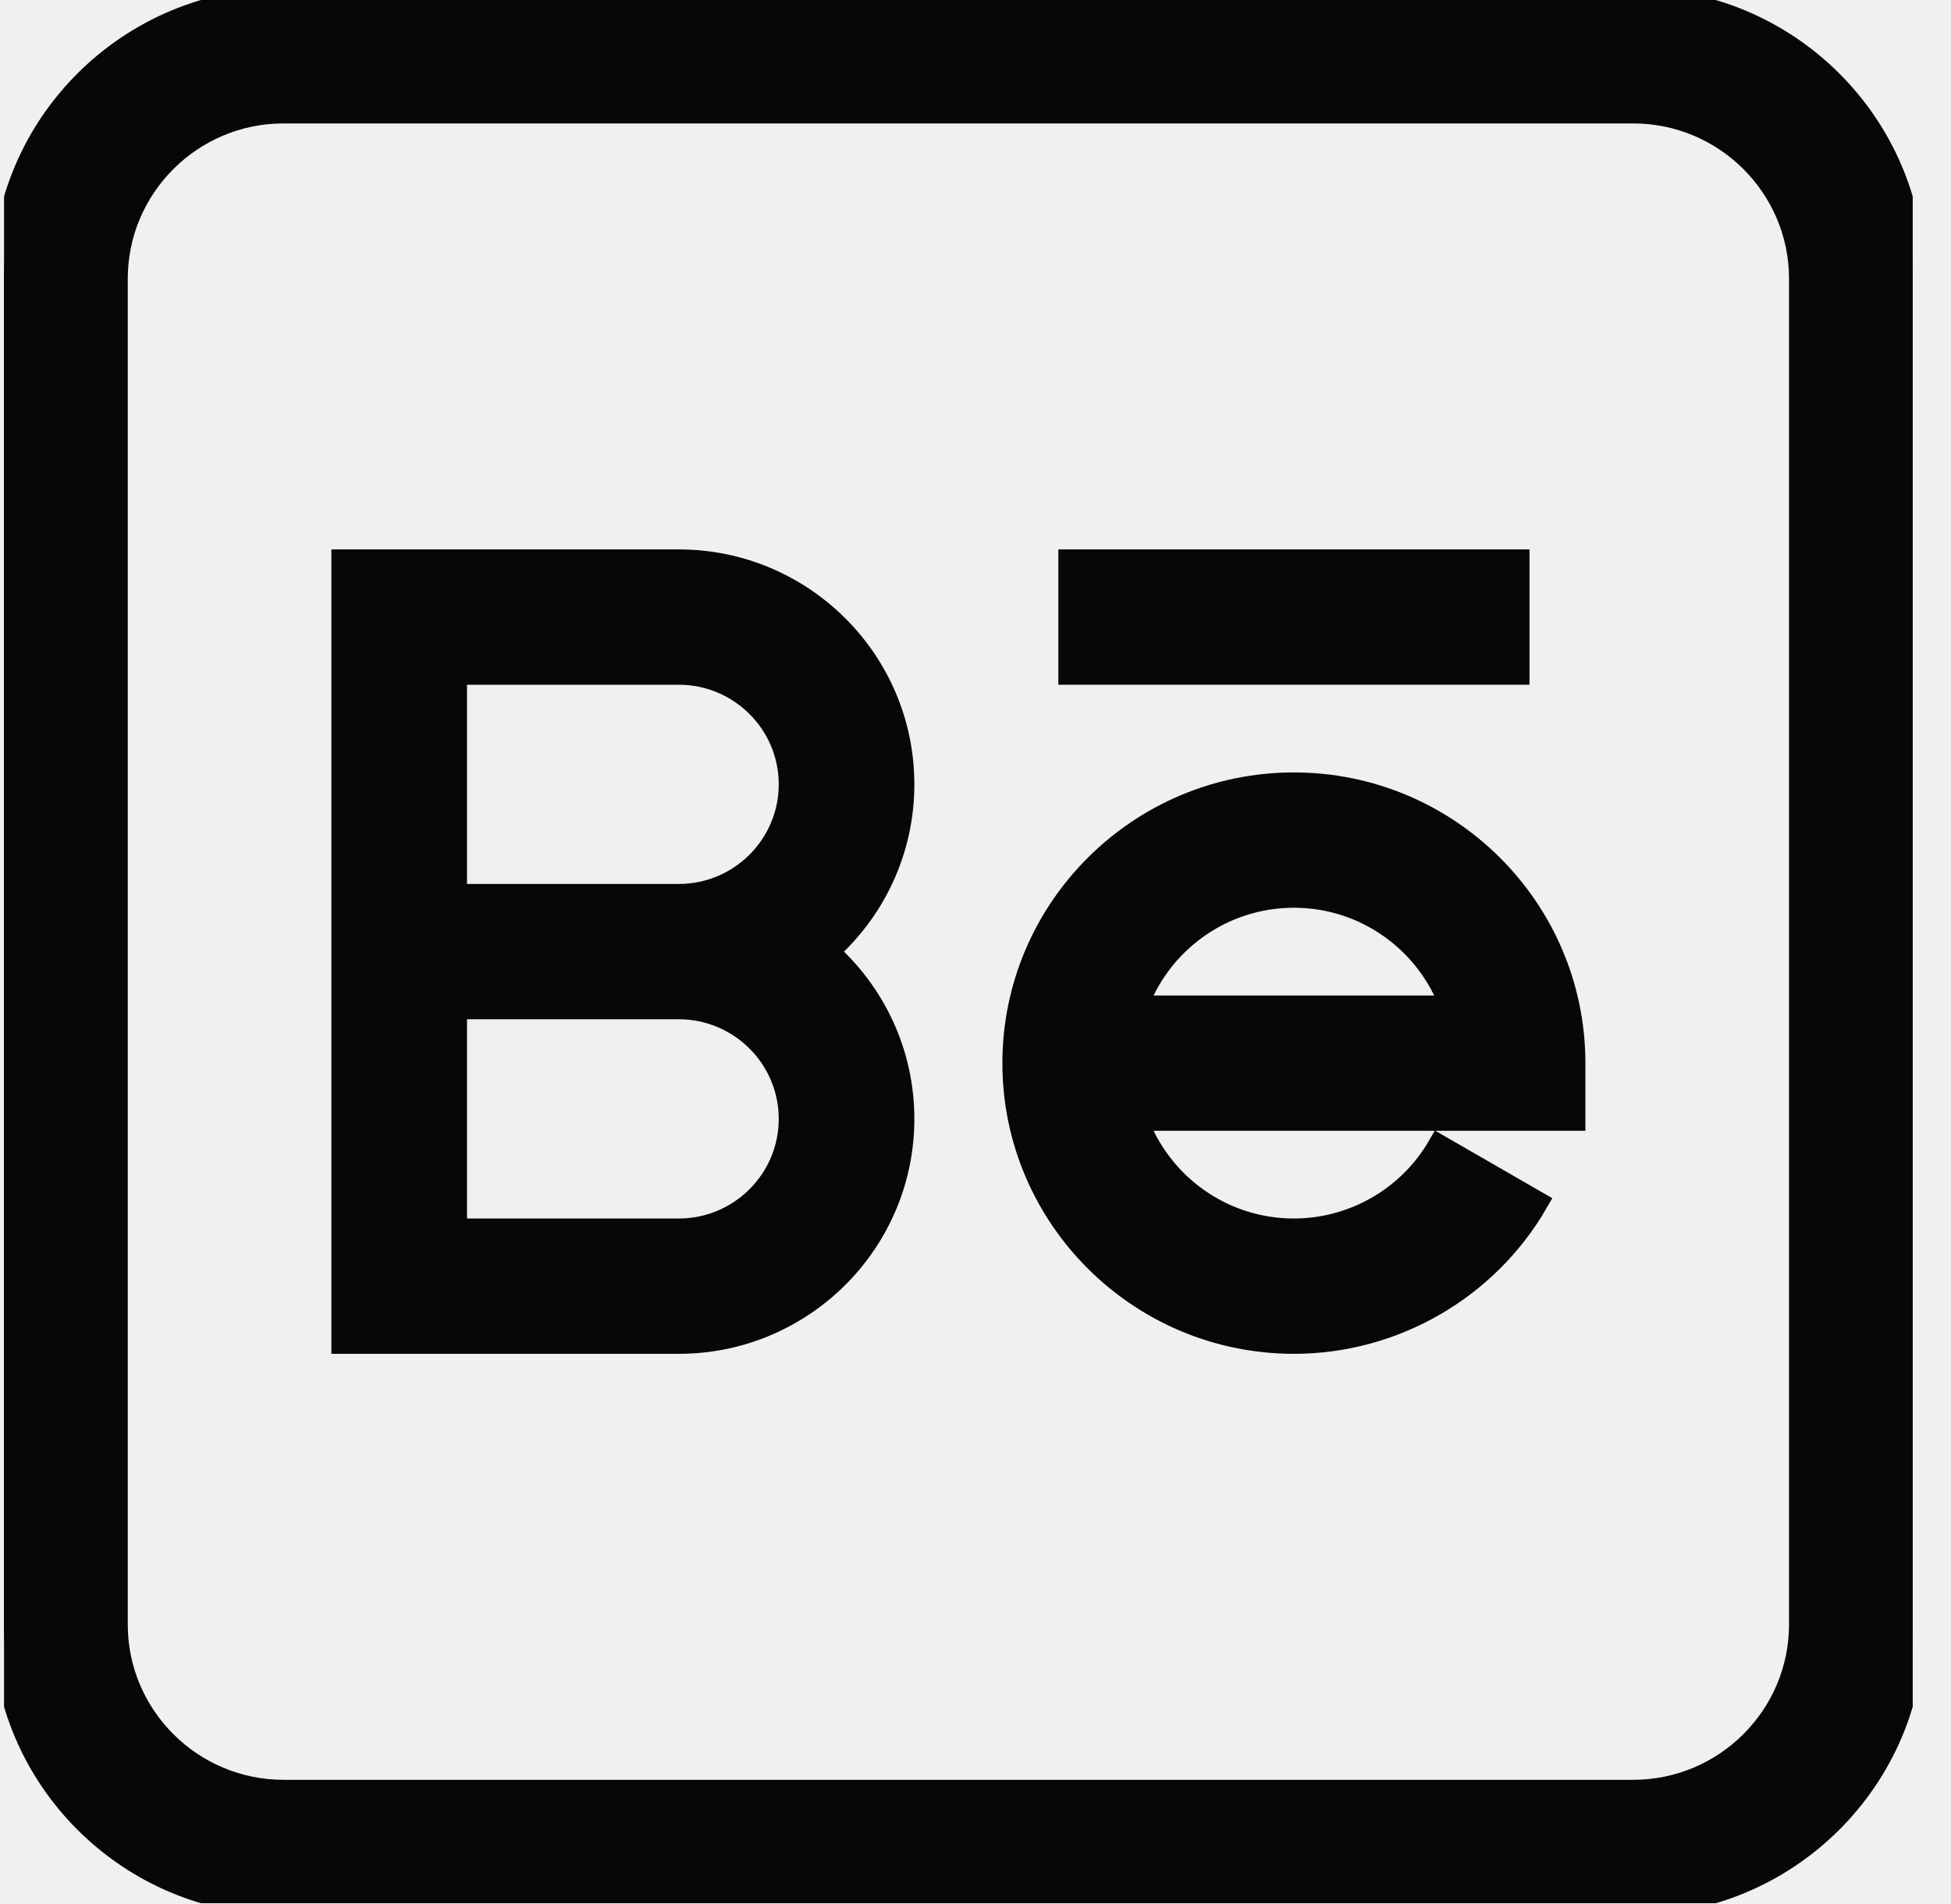
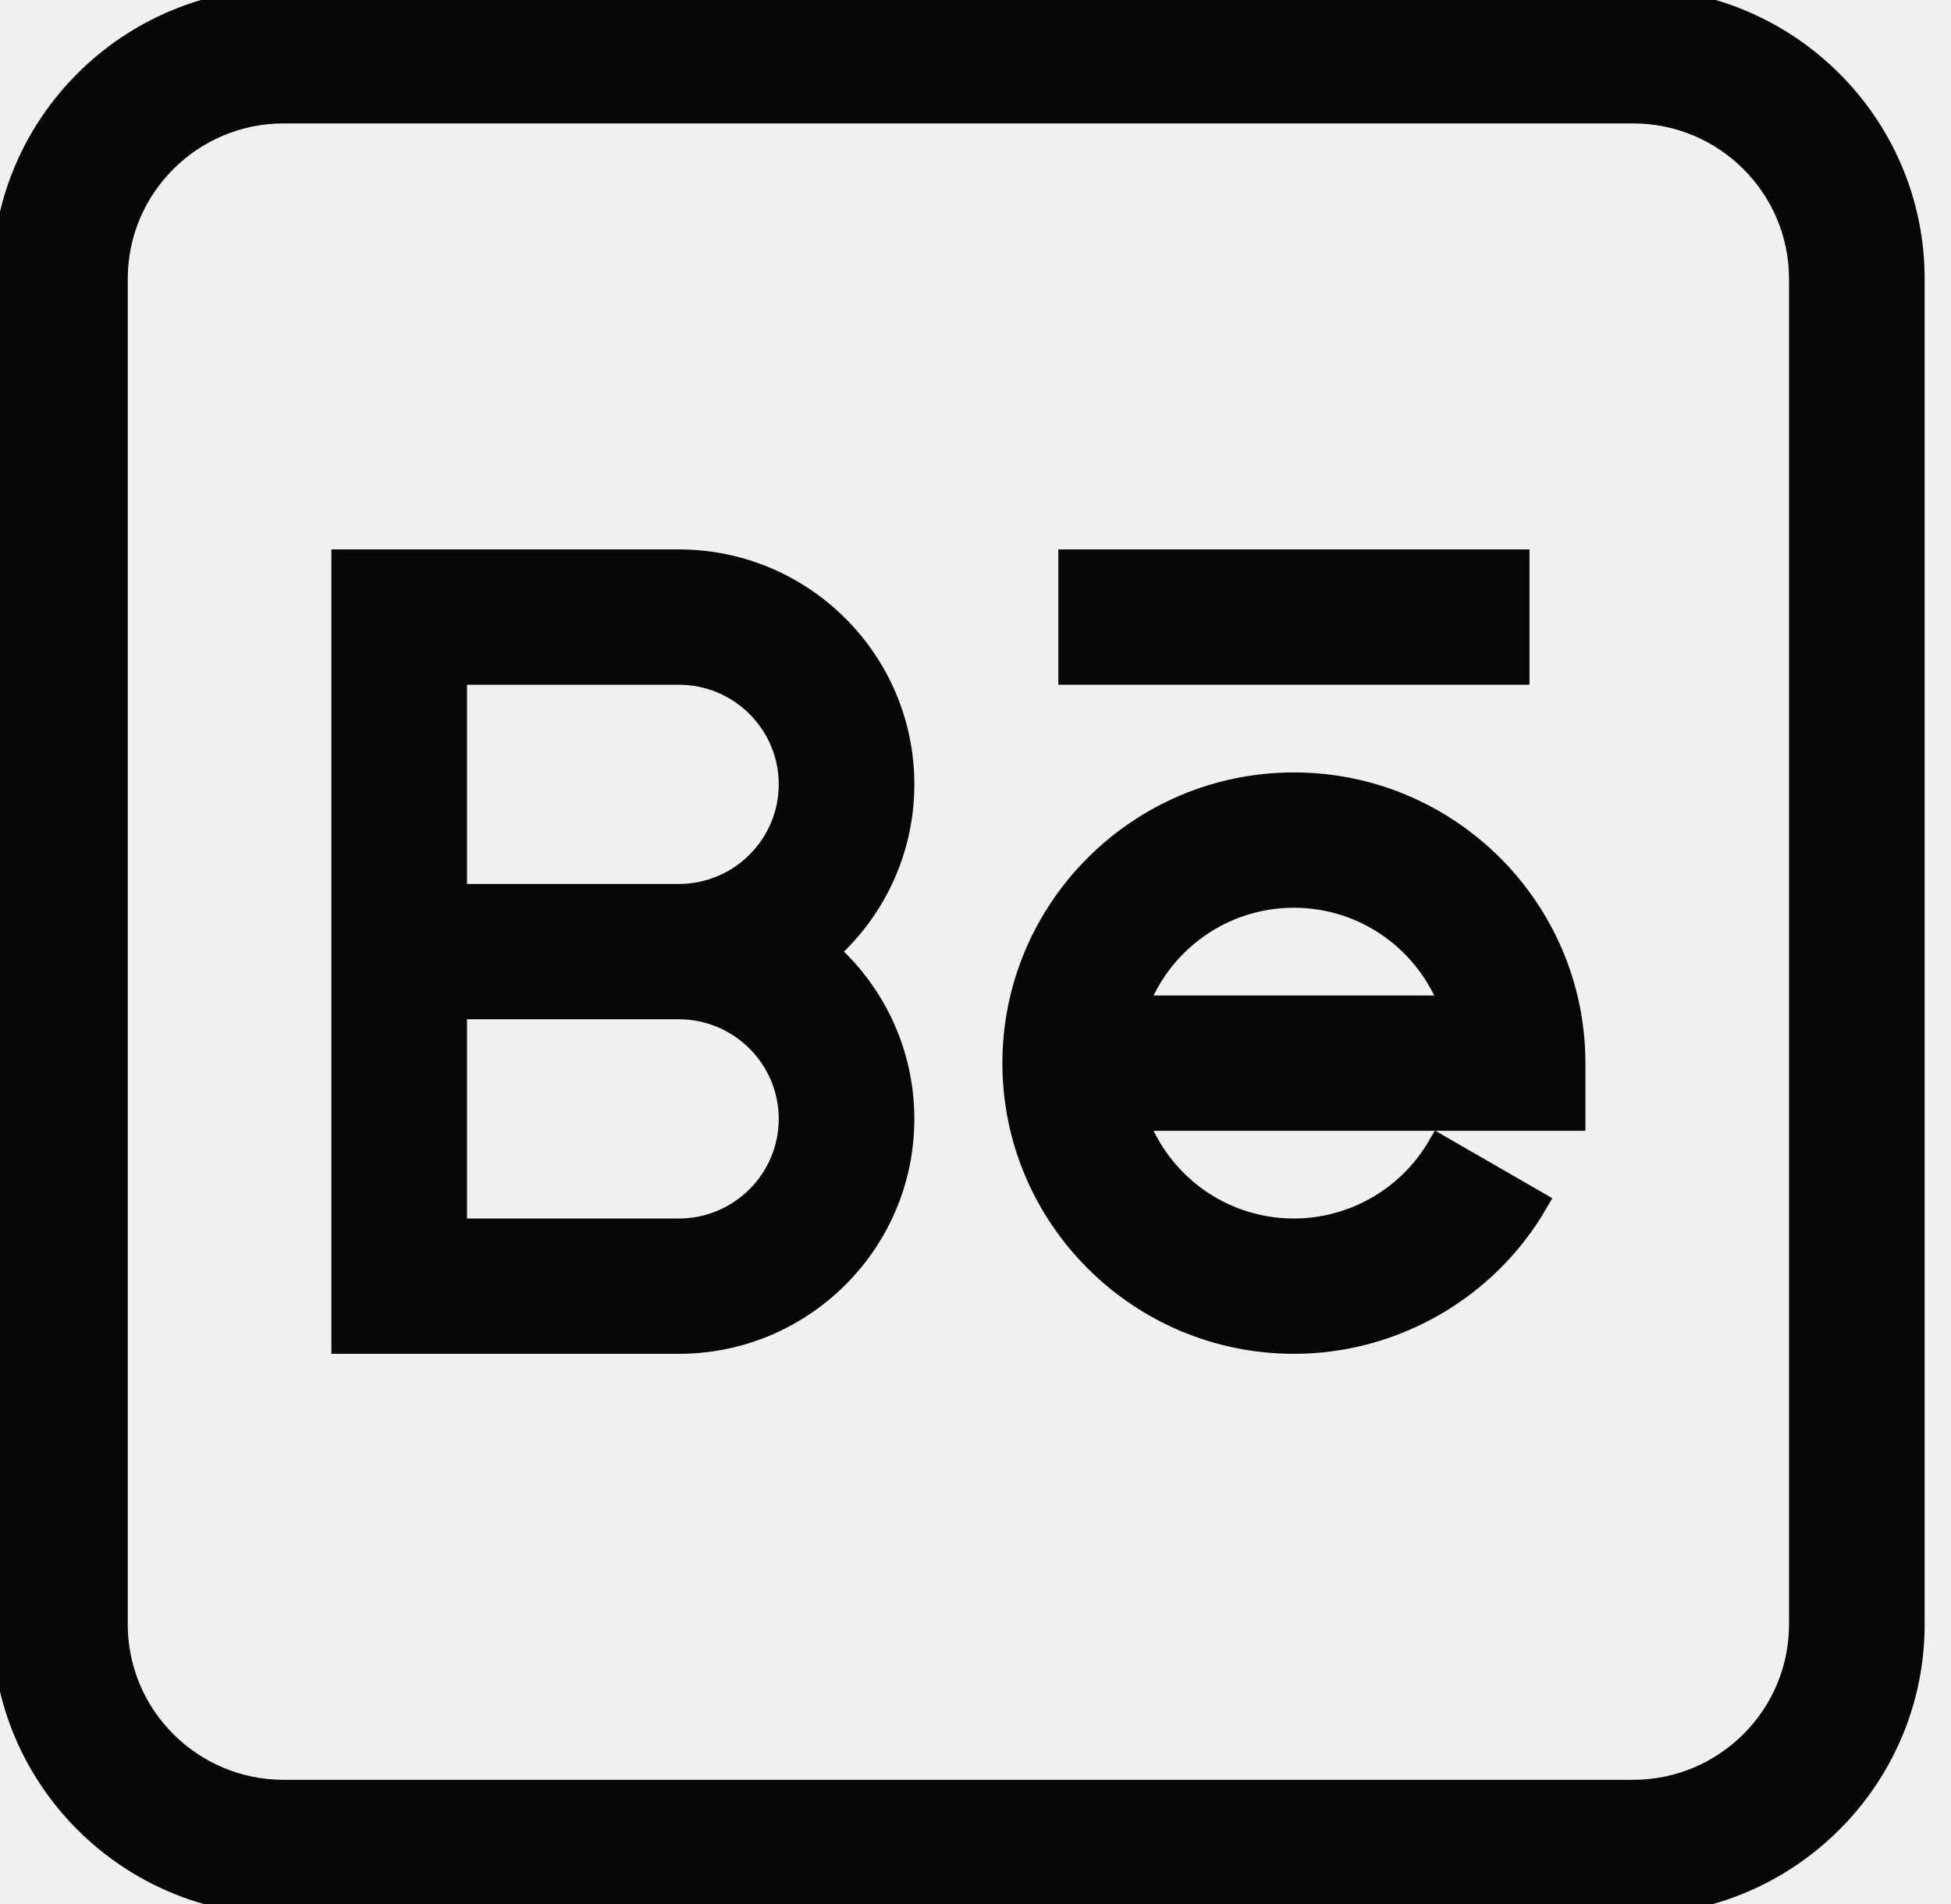
<svg xmlns="http://www.w3.org/2000/svg" width="41" height="40" viewBox="0 0 41 40" fill="none">
-   <g clip-path="url(#clip0_169_15)">
-     <path d="M34.32 0H5.96C2.72 0 0.085 2.628 0.085 5.859V34.141C0.085 37.371 2.72 40 5.96 40H34.32C37.56 40 40.196 37.371 40.196 34.141V5.859C40.196 2.628 37.56 0 34.32 0ZM37.846 34.141C37.846 36.079 36.264 37.656 34.32 37.656H5.96C4.016 37.656 2.435 36.079 2.435 34.141V5.859C2.435 3.921 4.016 2.344 5.96 2.344H34.32C36.264 2.344 37.846 3.921 37.846 5.859V34.141Z" fill="#070707" stroke="#070707" stroke-width="0.5" />
-     <path d="M18.965 16.484C18.965 13.899 16.857 11.797 14.265 11.797H7.214V28.203H14.265C16.857 28.203 18.965 26.101 18.965 23.516C18.965 22.117 18.347 20.86 17.369 20C18.347 19.14 18.965 17.883 18.965 16.484ZM16.615 23.516C16.615 24.808 15.561 25.859 14.265 25.859H9.564V21.172H14.265C15.561 21.172 16.615 22.223 16.615 23.516ZM9.564 18.828V14.141H14.265C15.561 14.141 16.615 15.192 16.615 16.484C16.615 17.777 15.561 18.828 14.265 18.828H9.564Z" fill="#070707" stroke="#070707" stroke-width="0.5" />
-     <path d="M27.191 16.484C23.951 16.484 21.315 19.113 21.315 22.344C21.315 25.575 23.951 28.203 27.191 28.203C29.282 28.203 31.232 27.081 32.28 25.274L30.245 24.101C29.616 25.186 28.446 25.859 27.191 25.859C25.659 25.859 24.352 24.88 23.867 23.516H33.067V22.344C33.067 19.113 30.431 16.484 27.191 16.484ZM23.867 21.172C24.352 19.808 25.659 18.828 27.191 18.828C28.723 18.828 30.03 19.808 30.515 21.172H23.867Z" fill="#070707" stroke="#070707" stroke-width="0.5" />
-     <path d="M22.491 11.797H31.892V14.141H22.491V11.797Z" fill="#070707" stroke="#070707" stroke-width="0.5" />
-   </g>
-   <defs>
-     <clipPath id="clip0_169_15">
-       <rect width="40.111" height="40" fill="white" transform="translate(0.0847168)" />
-     </clipPath>
-   </defs>
+   <path d="M34.32 0H5.96C2.72 0 0.085 2.628 0.085 5.859V34.141C0.085 37.371 2.72 40 5.96 40H34.32C37.56 40 40.196 37.371 40.196 34.141V5.859C40.196 2.628 37.56 0 34.32 0ZM37.846 34.141C37.846 36.079 36.264 37.656 34.32 37.656H5.96C4.016 37.656 2.435 36.079 2.435 34.141V5.859C2.435 3.921 4.016 2.344 5.96 2.344H34.32C36.264 2.344 37.846 3.921 37.846 5.859V34.141Z" fill="#070707" stroke="#070707" stroke-width="0.5" />
+   <path d="M18.965 16.484C18.965 13.899 16.857 11.797 14.265 11.797H7.214V28.203H14.265C16.857 28.203 18.965 26.101 18.965 23.516C18.965 22.117 18.347 20.86 17.369 20C18.347 19.14 18.965 17.883 18.965 16.484ZM16.615 23.516C16.615 24.808 15.561 25.859 14.265 25.859H9.564V21.172H14.265C15.561 21.172 16.615 22.223 16.615 23.516ZM9.564 18.828V14.141H14.265C15.561 14.141 16.615 15.192 16.615 16.484C16.615 17.777 15.561 18.828 14.265 18.828H9.564Z" fill="#070707" stroke="#070707" stroke-width="0.5" />
+   <path d="M27.191 16.484C23.951 16.484 21.315 19.113 21.315 22.344C21.315 25.575 23.951 28.203 27.191 28.203C29.282 28.203 31.232 27.081 32.28 25.274L30.245 24.101C29.616 25.186 28.446 25.859 27.191 25.859C25.659 25.859 24.352 24.88 23.867 23.516H33.067V22.344C33.067 19.113 30.431 16.484 27.191 16.484ZM23.867 21.172C24.352 19.808 25.659 18.828 27.191 18.828C28.723 18.828 30.03 19.808 30.515 21.172H23.867Z" fill="#070707" stroke="#070707" stroke-width="0.5" />
+   <path d="M22.491 11.797H31.892V14.141H22.491V11.797Z" fill="#070707" stroke="#070707" stroke-width="0.5" />
</svg>
